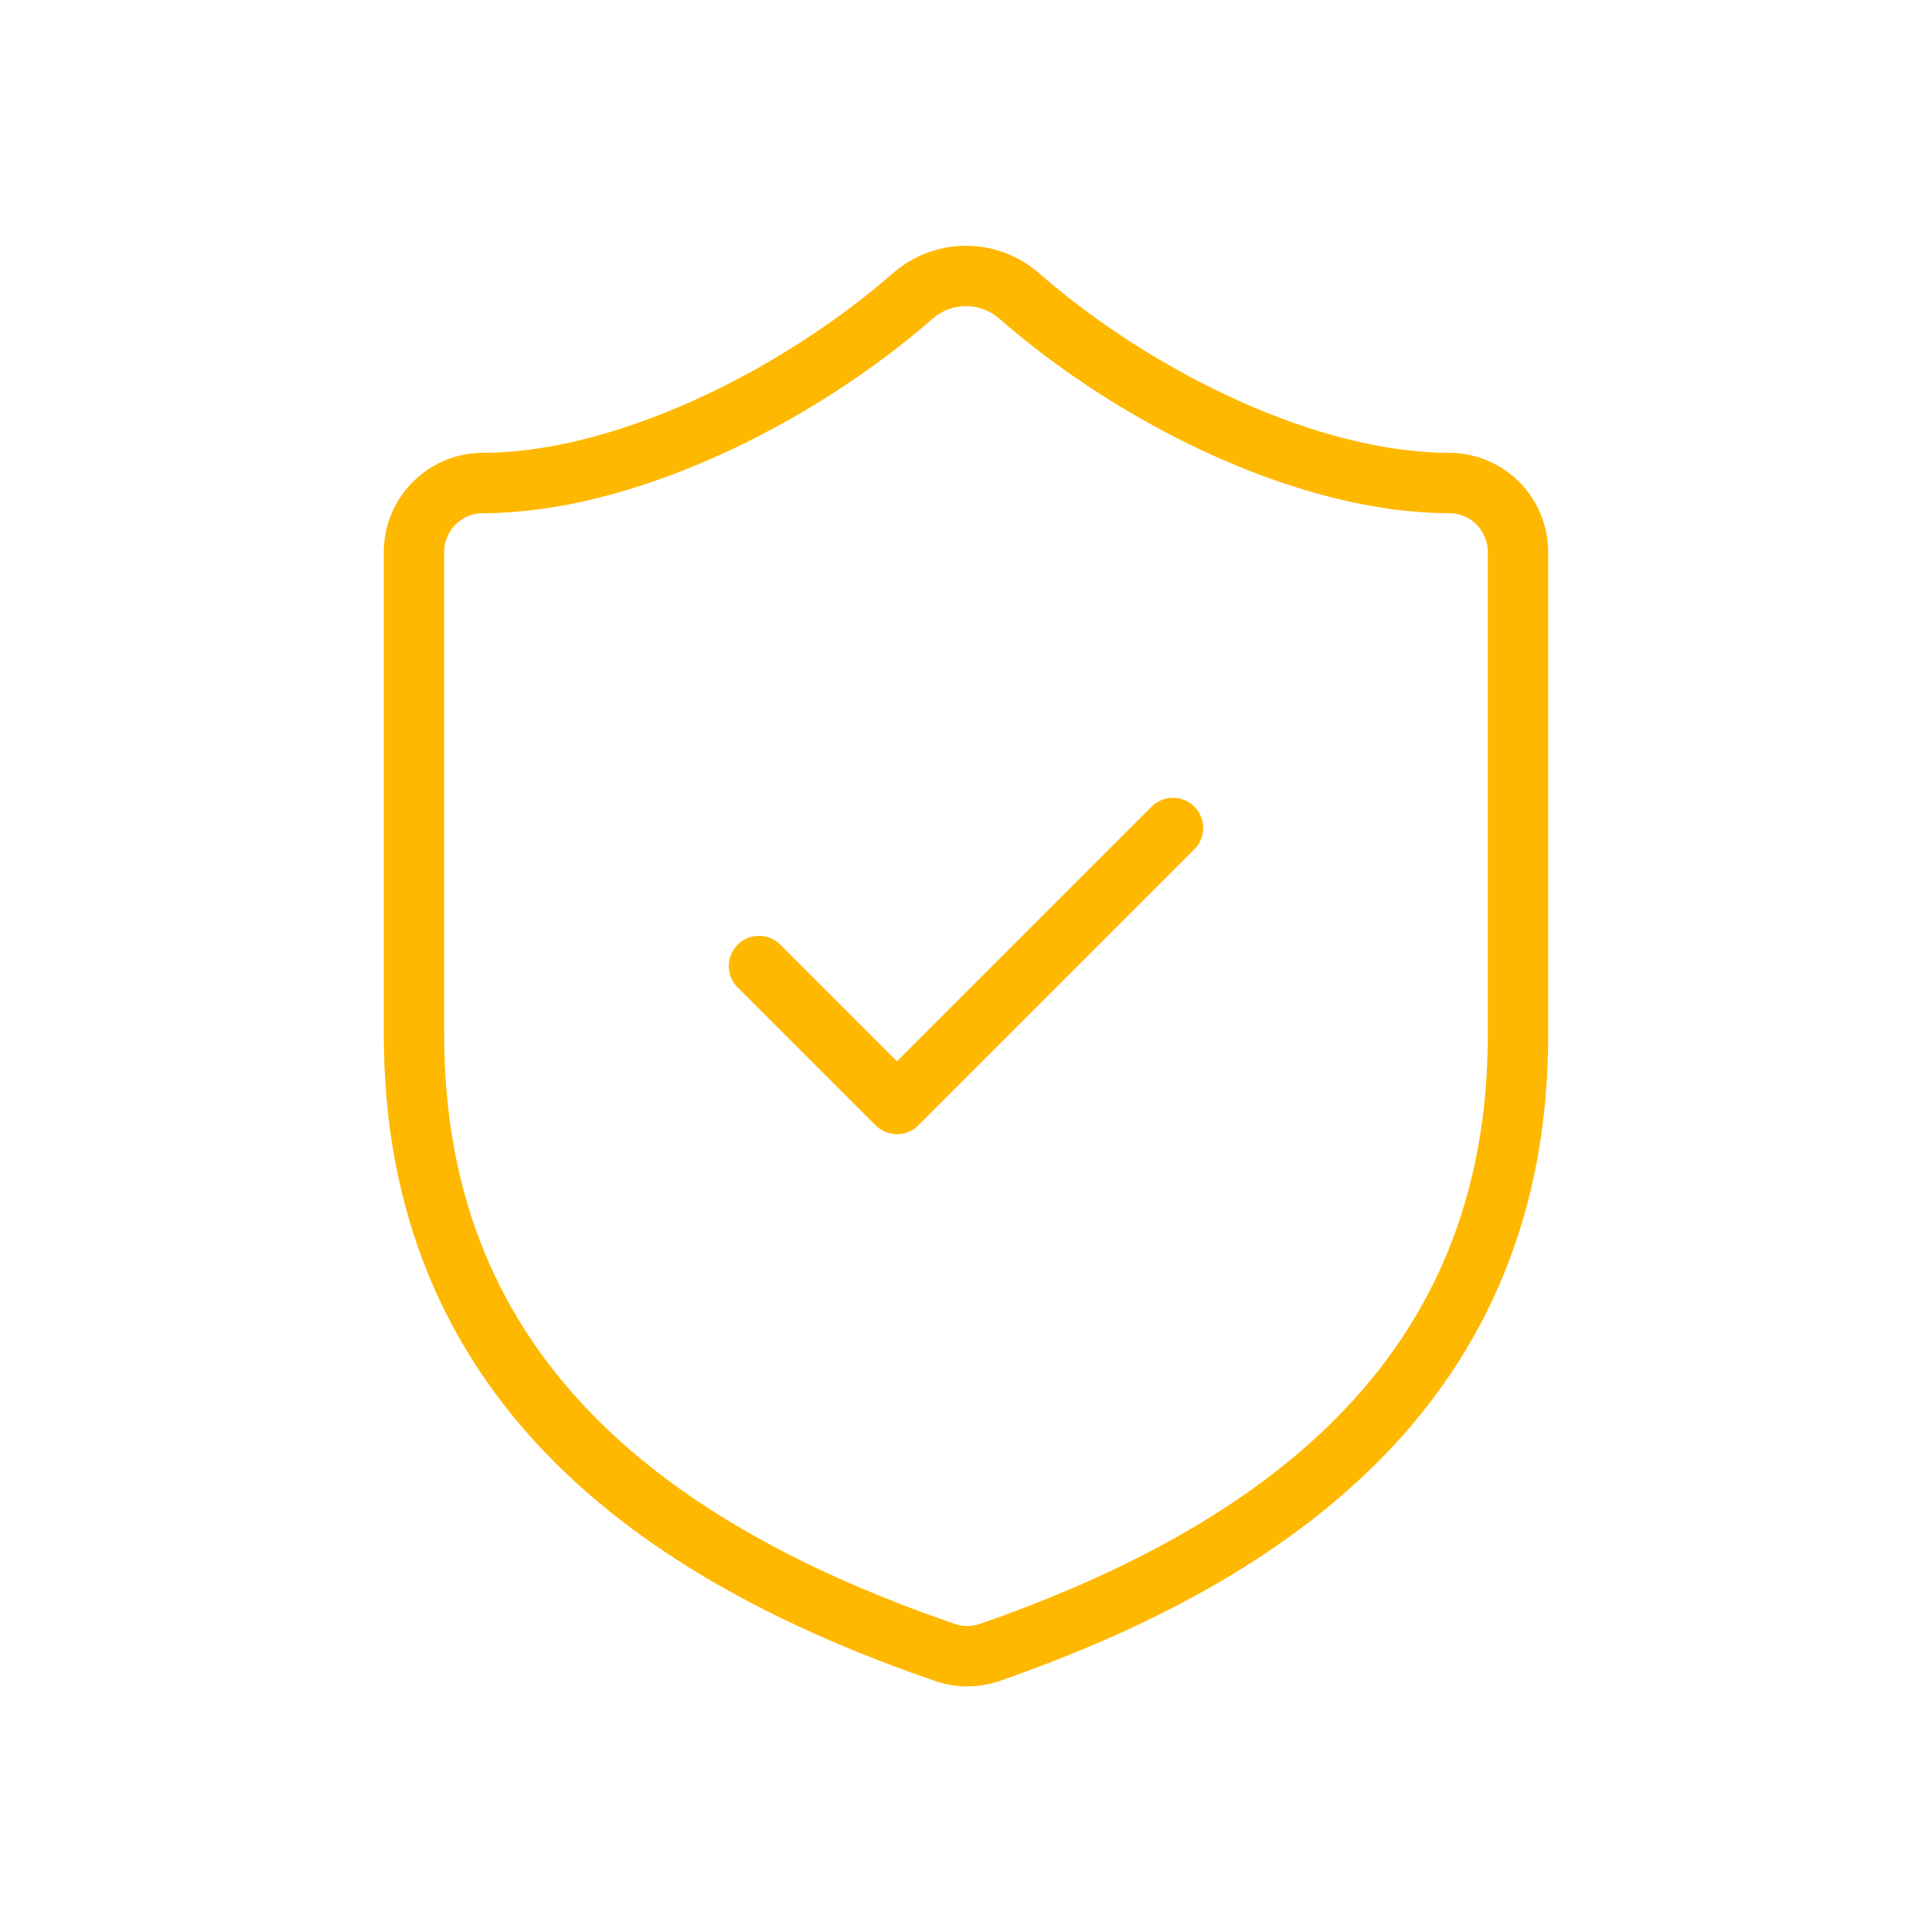
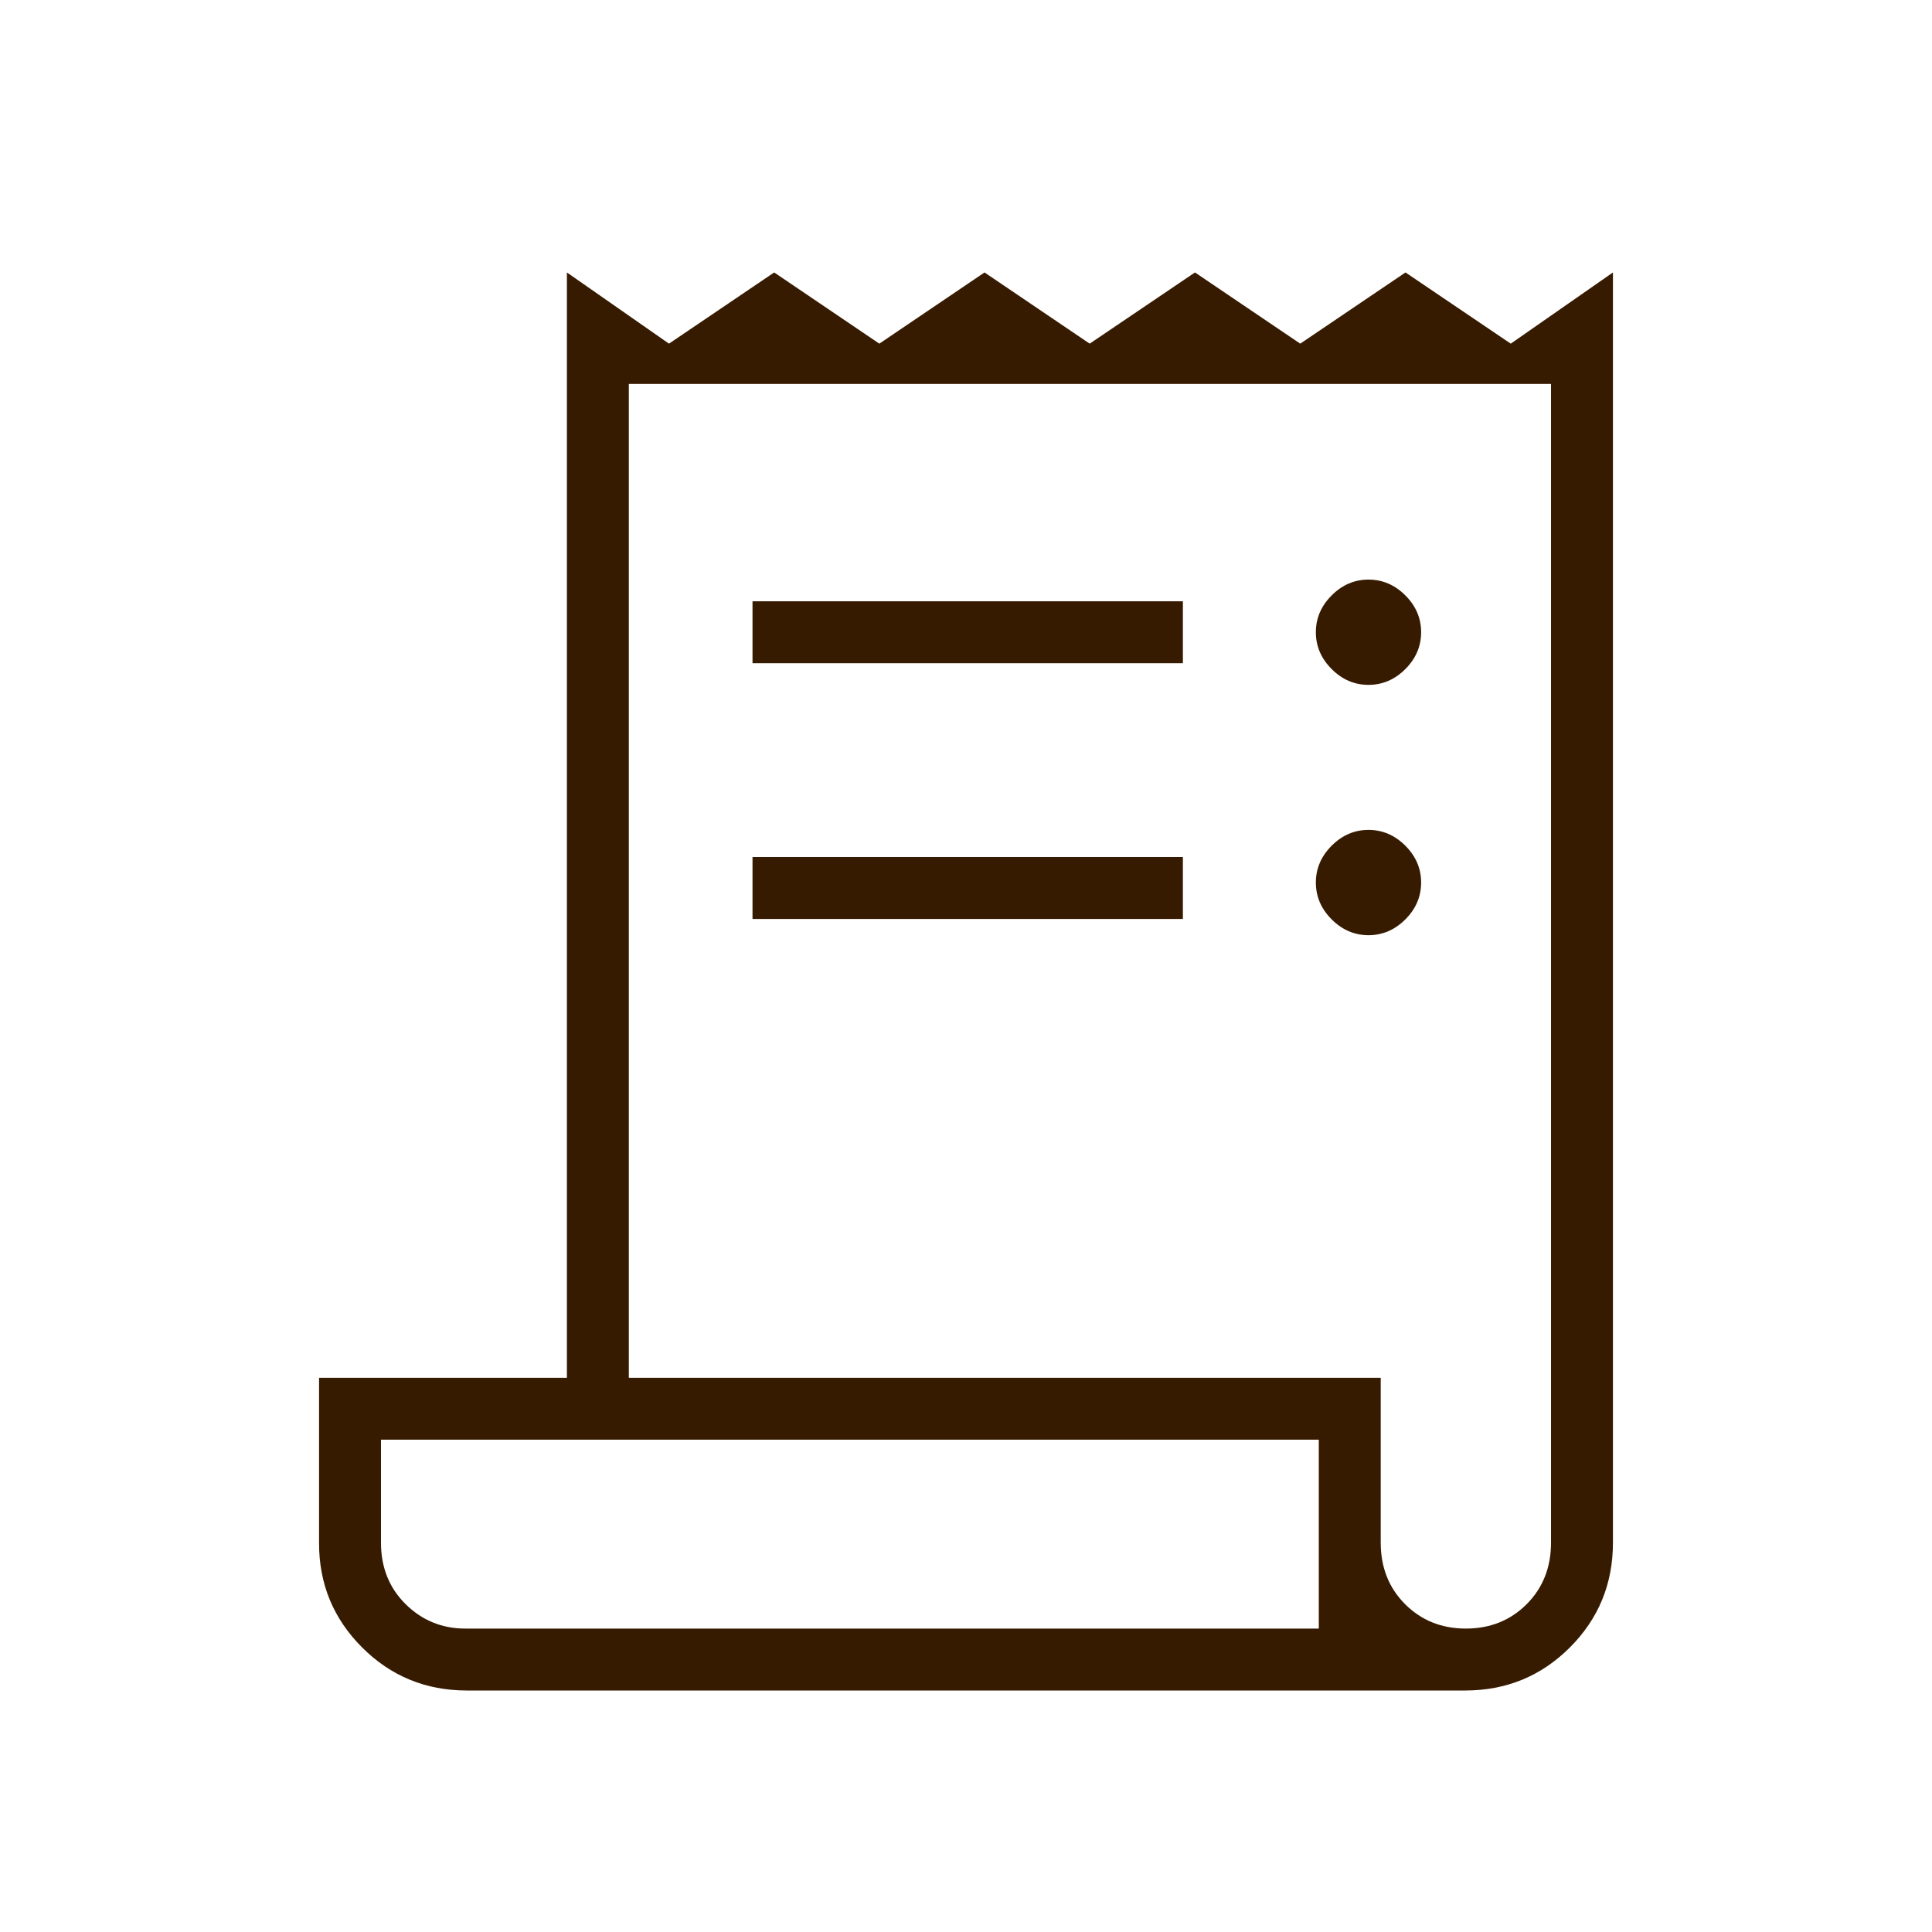
<svg xmlns="http://www.w3.org/2000/svg" width="56" height="56" viewBox="0 0 56 56" fill="none">
-   <path d="M44 30C44 40 37 45 28.68 47.9C28.244 48.048 27.771 48.041 27.34 47.88C19 45 12 40 12 30V16C12 15.47 12.211 14.961 12.586 14.586C12.961 14.211 13.47 14 14 14C18 14 23 11.6 26.48 8.56C26.904 8.198 27.443 7.999 28 7.999C28.557 7.999 29.096 8.198 29.52 8.56C33.02 11.62 38 14 42 14C42.53 14 43.039 14.211 43.414 14.586C43.789 14.961 44 15.47 44 16V30Z" stroke="#FFB800" stroke-width="1.75" stroke-linecap="round" stroke-linejoin="round" />
-   <path d="M22 28L26 32L34 24" stroke="#FFB800" stroke-width="1.75" stroke-linecap="round" stroke-linejoin="round" />
+   <path d="M13.533 49C12.341 49 11.328 48.584 10.496 47.752C9.664 46.92 9.248 45.914 9.248 44.736V39.936H16.432V7.897L19.391 9.961L22.44 7.897L25.488 9.961L28.537 7.897L31.585 9.961L34.637 7.897L37.688 9.961L40.739 7.897L43.79 9.961L46.752 7.897V44.715C46.752 45.907 46.336 46.92 45.504 47.752C44.672 48.584 43.659 49 42.467 49H13.533ZM42.489 47.205C43.192 47.205 43.779 46.969 44.251 46.498C44.721 46.027 44.957 45.432 44.957 44.715V11.128H18.227V39.936H40.021V44.715C40.021 45.432 40.257 46.027 40.728 46.498C41.199 46.969 41.786 47.205 42.489 47.205ZM21.812 19.223V17.428H34.287V19.223H21.812ZM21.812 26.636V24.841H34.287V26.636H21.812ZM39.667 19.851C39.26 19.851 38.904 19.699 38.599 19.393C38.294 19.088 38.141 18.732 38.141 18.325C38.141 17.918 38.294 17.563 38.599 17.258C38.904 16.952 39.26 16.8 39.667 16.8C40.073 16.8 40.429 16.952 40.735 17.258C41.04 17.563 41.192 17.918 41.192 18.325C41.192 18.732 41.04 19.088 40.735 19.393C40.429 19.699 40.073 19.851 39.667 19.851ZM39.667 27.107C39.26 27.107 38.904 26.954 38.599 26.649C38.294 26.344 38.141 25.988 38.141 25.581C38.141 25.174 38.294 24.819 38.599 24.513C38.904 24.208 39.26 24.055 39.667 24.055C40.073 24.055 40.429 24.208 40.735 24.513C41.04 24.819 41.192 25.174 41.192 25.581C41.192 25.988 41.04 26.344 40.735 26.649C40.429 26.954 40.073 27.107 39.667 27.107ZM13.488 47.205H38.226V41.73H11.043V44.715C11.043 45.432 11.281 46.027 11.758 46.498C12.235 46.969 12.812 47.205 13.488 47.205Z" fill="#371B01" />
</svg>
